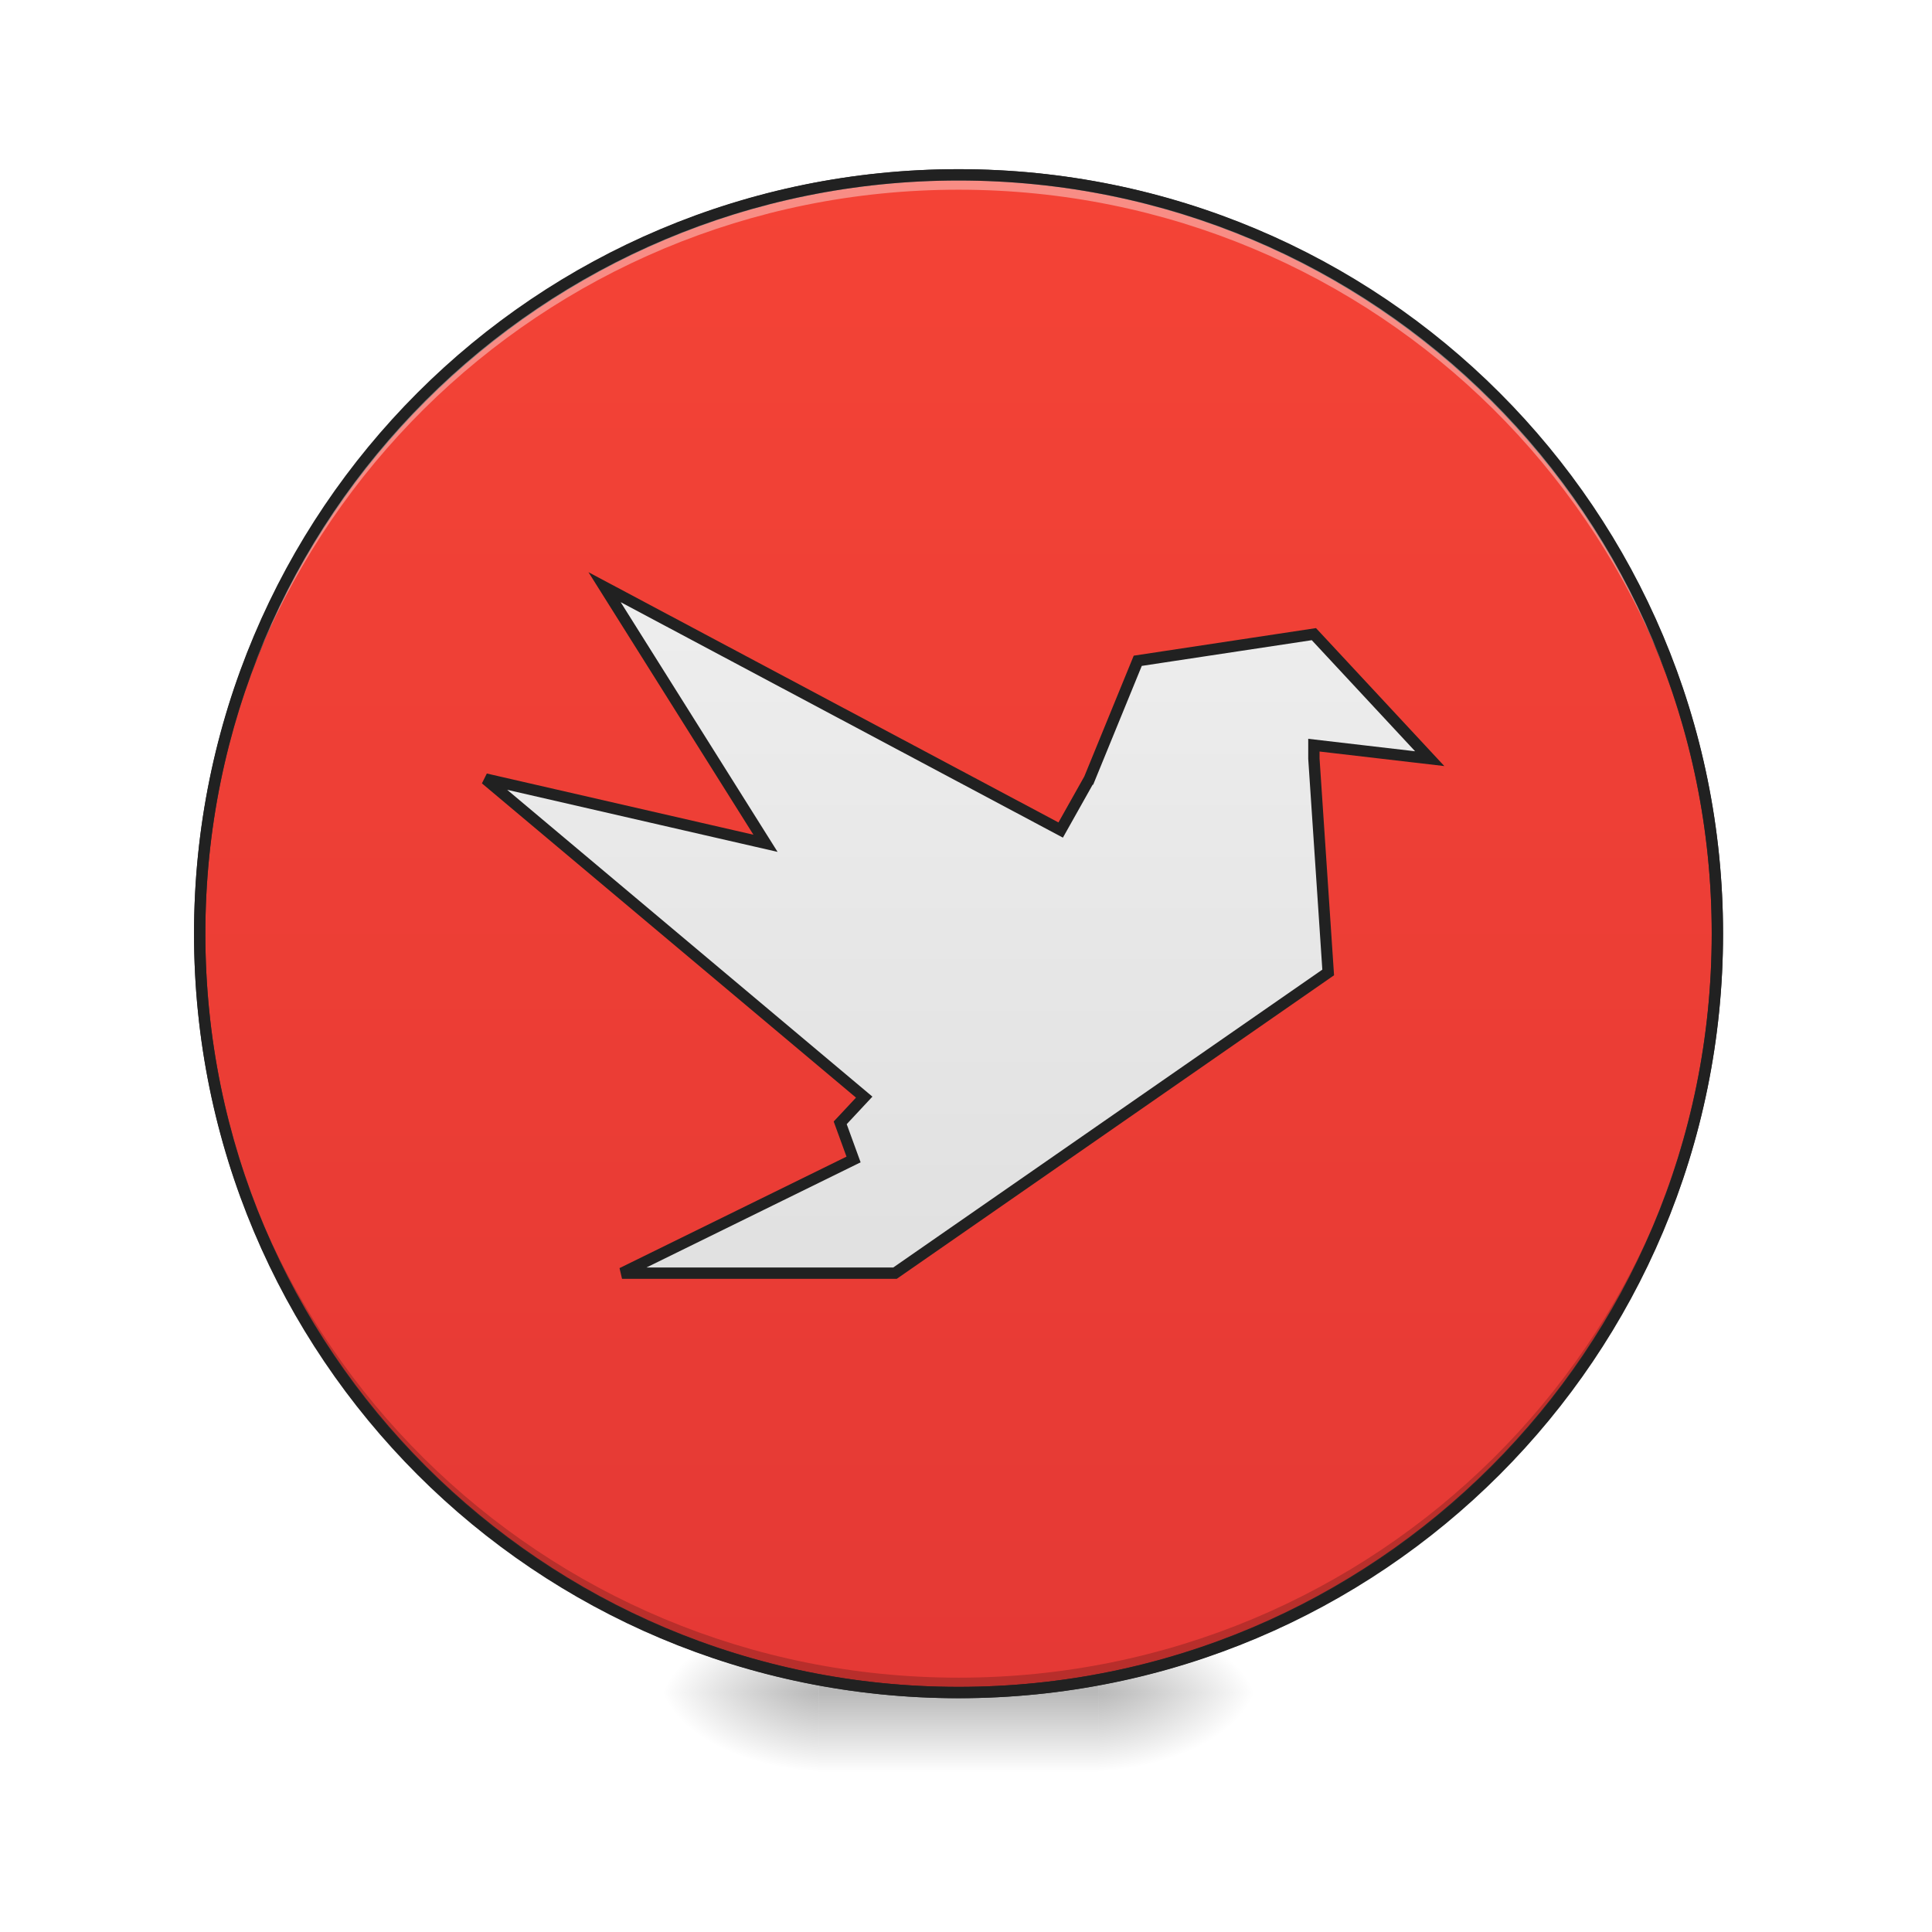
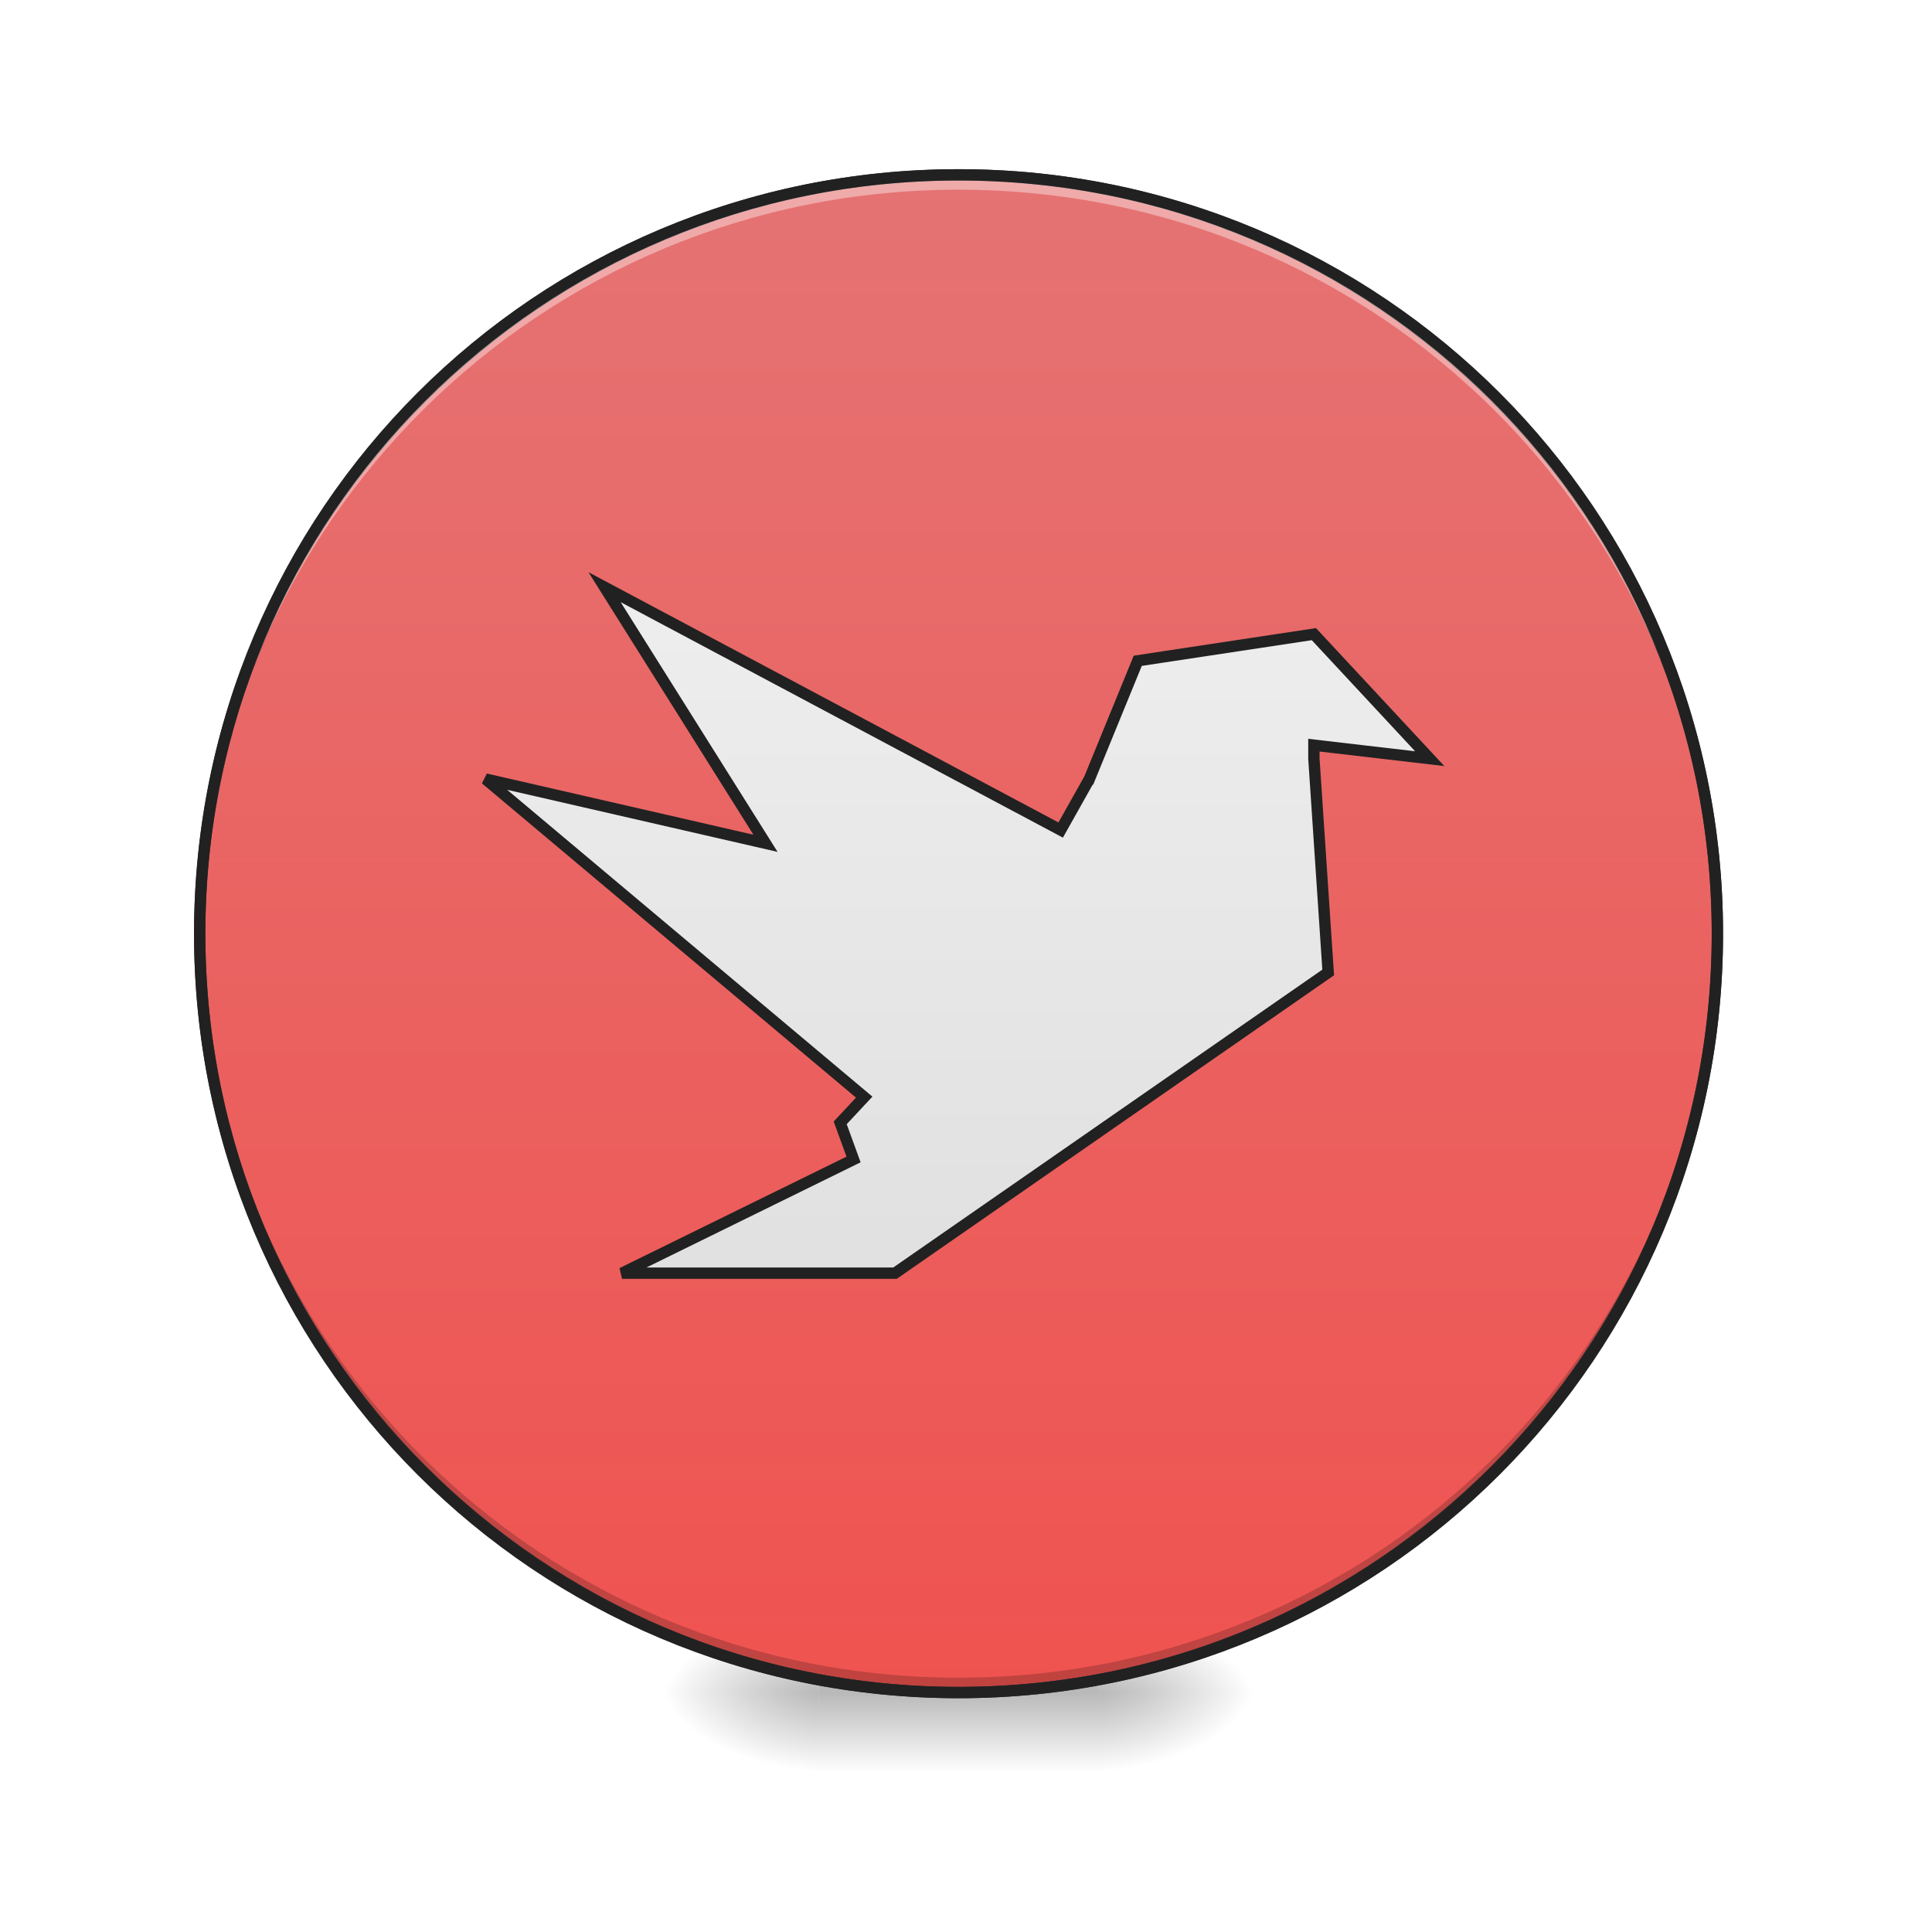
<svg xmlns="http://www.w3.org/2000/svg" width="256pt" height="256pt" viewBox="0 0 256 256" version="1.1">
  <defs>
    <radialGradient id="radial0" gradientUnits="userSpaceOnUse" cx="450.909" cy="189.579" fx="450.909" fy="189.579" r="21.167" gradientTransform="matrix(0.00000139336,-0.62506,-1.125108,-0.000000812309,356.1852,508.7626)">
      <stop offset="0" style="stop-color:rgb(0%,0%,0%);stop-opacity:0.314;" />
      <stop offset="0.222" style="stop-color:rgb(0%,0%,0%);stop-opacity:0.275;" />
      <stop offset="1" style="stop-color:rgb(0%,0%,0%);stop-opacity:0;" />
    </radialGradient>
    <radialGradient id="radial1" gradientUnits="userSpaceOnUse" cx="450.909" cy="189.579" fx="450.909" fy="189.579" r="21.167" gradientTransform="matrix(-0.00000139336,0.62506,1.125108,0.000000812309,-102.1609,-60.21986)">
      <stop offset="0" style="stop-color:rgb(0%,0%,0%);stop-opacity:0.314;" />
      <stop offset="0.222" style="stop-color:rgb(0%,0%,0%);stop-opacity:0.275;" />
      <stop offset="1" style="stop-color:rgb(0%,0%,0%);stop-opacity:0;" />
    </radialGradient>
    <radialGradient id="radial2" gradientUnits="userSpaceOnUse" cx="450.909" cy="189.579" fx="450.909" fy="189.579" r="21.167" gradientTransform="matrix(-0.00000139336,-0.62506,1.125108,-0.000000812309,-102.1609,508.7626)">
      <stop offset="0" style="stop-color:rgb(0%,0%,0%);stop-opacity:0.314;" />
      <stop offset="0.222" style="stop-color:rgb(0%,0%,0%);stop-opacity:0.275;" />
      <stop offset="1" style="stop-color:rgb(0%,0%,0%);stop-opacity:0;" />
    </radialGradient>
    <radialGradient id="radial3" gradientUnits="userSpaceOnUse" cx="450.909" cy="189.579" fx="450.909" fy="189.579" r="21.167" gradientTransform="matrix(0.00000139336,0.62506,-1.125108,0.000000812309,356.1852,-60.21986)">
      <stop offset="0" style="stop-color:rgb(0%,0%,0%);stop-opacity:0.314;" />
      <stop offset="0.222" style="stop-color:rgb(0%,0%,0%);stop-opacity:0.275;" />
      <stop offset="1" style="stop-color:rgb(0%,0%,0%);stop-opacity:0;" />
    </radialGradient>
    <linearGradient id="linear0" gradientUnits="userSpaceOnUse" x1="255.323" y1="233.5" x2="255.323" y2="254.667" gradientTransform="matrix(0.10688,0,0,0.500048,99.72309,107.5103)">
      <stop offset="0" style="stop-color:rgb(0%,0%,0%);stop-opacity:0.275;" />
      <stop offset="1" style="stop-color:rgb(0%,0%,0%);stop-opacity:0;" />
    </linearGradient>
    <linearGradient id="linear1" gradientUnits="userSpaceOnUse" x1="232.833" y1="233.5" x2="232.833" y2="-168.667">
-       <stop offset="0" style="stop-color:rgb(89.804%,22.353%,20.784%);stop-opacity:1;" />
-       <stop offset="1" style="stop-color:rgb(95.686%,26.275%,21.176%);stop-opacity:1;" />
+       <stop offset="0" style="stop-color:rgb(93.725%,32.549%,31.373%);stop-opacity:1;" />
+       <stop offset="1" style="stop-color:rgb(89.804%,45.098%,45.098%);stop-opacity:1;" />
    </linearGradient>
    <linearGradient id="linear2" gradientUnits="userSpaceOnUse" x1="960" y1="1295.118" x2="960" y2="575.118">
      <stop offset="0" style="stop-color:rgb(87.843%,87.843%,87.843%);stop-opacity:1;" />
      <stop offset="1" style="stop-color:rgb(93.333%,93.333%,93.333%);stop-opacity:1;" />
    </linearGradient>
  </defs>
  <g id="surface1">
    <path style=" stroke:none;fill-rule:nonzero;fill:url(#radial0);" d="M 145.535 224.27 L 166.703 224.27 L 166.703 213.688 L 145.535 213.688 Z M 145.535 224.27 " />
    <path style=" stroke:none;fill-rule:nonzero;fill:url(#radial1);" d="M 108.488 224.27 L 87.32 224.27 L 87.32 234.855 L 108.488 234.855 Z M 108.488 224.27 " />
    <path style=" stroke:none;fill-rule:nonzero;fill:url(#radial2);" d="M 108.488 224.27 L 87.32 224.27 L 87.32 213.688 L 108.488 213.688 Z M 108.488 224.27 " />
    <path style=" stroke:none;fill-rule:nonzero;fill:url(#radial3);" d="M 145.535 224.27 L 166.703 224.27 L 166.703 234.855 L 145.535 234.855 Z M 145.535 224.27 " />
    <path style=" stroke:none;fill-rule:nonzero;fill:url(#linear0);" d="M 108.488 221.625 L 145.535 221.625 L 145.535 234.855 L 108.488 234.855 Z M 108.488 221.625 " />
    <path style="fill-rule:nonzero;fill:url(#linear1);stroke-width:3;stroke-linecap:round;stroke-linejoin:miter;stroke:rgb(20%,20%,20%);stroke-opacity:1;stroke-miterlimit:4;" d="M 253.999 -168.668 C 365.059 -168.668 455.082 -78.638 455.082 32.414 C 455.082 143.474 365.059 233.496 253.999 233.496 C 142.947 233.496 52.917 143.474 52.917 32.414 C 52.917 -78.638 142.947 -168.668 253.999 -168.668 Z M 253.999 -168.668 " transform="matrix(0.500048,0,0,0.500048,0,107.5103)" />
    <path style=" stroke:none;fill-rule:nonzero;fill:rgb(0%,0%,0%);fill-opacity:0.196;" d="M 127.012 224.27 C 71.309 224.27 26.461 179.426 26.461 123.719 C 26.461 123.391 26.465 123.062 26.469 122.734 C 26.992 177.984 71.637 222.301 127.012 222.301 C 182.391 222.301 227.031 177.984 227.559 122.734 C 227.559 123.062 227.562 123.391 227.562 123.719 C 227.562 179.426 182.719 224.27 127.012 224.27 Z M 127.012 224.27 " />
    <path style=" stroke:none;fill-rule:nonzero;fill:rgb(100%,100%,100%);fill-opacity:0.392;" d="M 127.012 23.168 C 71.309 23.168 26.461 68.016 26.461 123.719 C 26.461 124.047 26.465 124.375 26.469 124.703 C 26.992 69.457 71.637 25.137 127.012 25.137 C 182.391 25.137 227.031 69.457 227.559 124.703 C 227.559 124.375 227.562 124.047 227.562 123.719 C 227.562 68.016 182.719 23.168 127.012 23.168 Z M 127.012 23.168 " />
    <path style=" stroke:none;fill-rule:nonzero;fill:rgb(12.941%,12.941%,12.941%);fill-opacity:1;" d="M 127.012 22.418 C 70.902 22.418 25.711 67.613 25.711 123.719 C 25.711 179.828 70.902 225.023 127.012 225.023 C 183.121 225.023 228.312 179.828 228.312 123.719 C 228.312 67.613 183.121 22.418 127.012 22.418 Z M 127.012 23.918 C 182.316 23.918 226.812 68.418 226.812 123.719 C 226.812 179.023 182.316 223.52 127.012 223.52 C 71.711 223.52 27.211 179.023 27.211 123.719 C 27.211 68.418 71.711 23.918 127.012 23.918 Z M 127.012 23.918 " />
    <path style="fill-rule:nonzero;fill:url(#linear2);stroke-width:11.339;stroke-linecap:butt;stroke-linejoin:miter;stroke:rgb(12.941%,12.941%,12.941%);stroke-opacity:1;stroke-miterlimit:4;" d="M 605.493 588.074 L 766.669 844.585 L 486.302 780.221 L 865.518 1098.793 L 849.692 1115.769 L 841.484 1124.538 C 841.484 1124.538 847.566 1141.161 854.859 1161.238 L 622.972 1275.114 L 896.341 1275.114 L 994.393 1207.06 L 1225.454 1046.652 L 1330.207 973.933 L 1315.888 759.819 L 1315.888 746.297 L 1431.891 759.819 L 1315.888 635.107 L 1166.138 657.752 L 1139.478 661.797 L 1091.027 780.221 L 1090.998 780.221 L 1062.3 831.299 Z M 605.493 588.074 " transform="matrix(0.132304,0,0,0.132304,0.0000208027,-0.00000688852)" />
  </g>
</svg>
